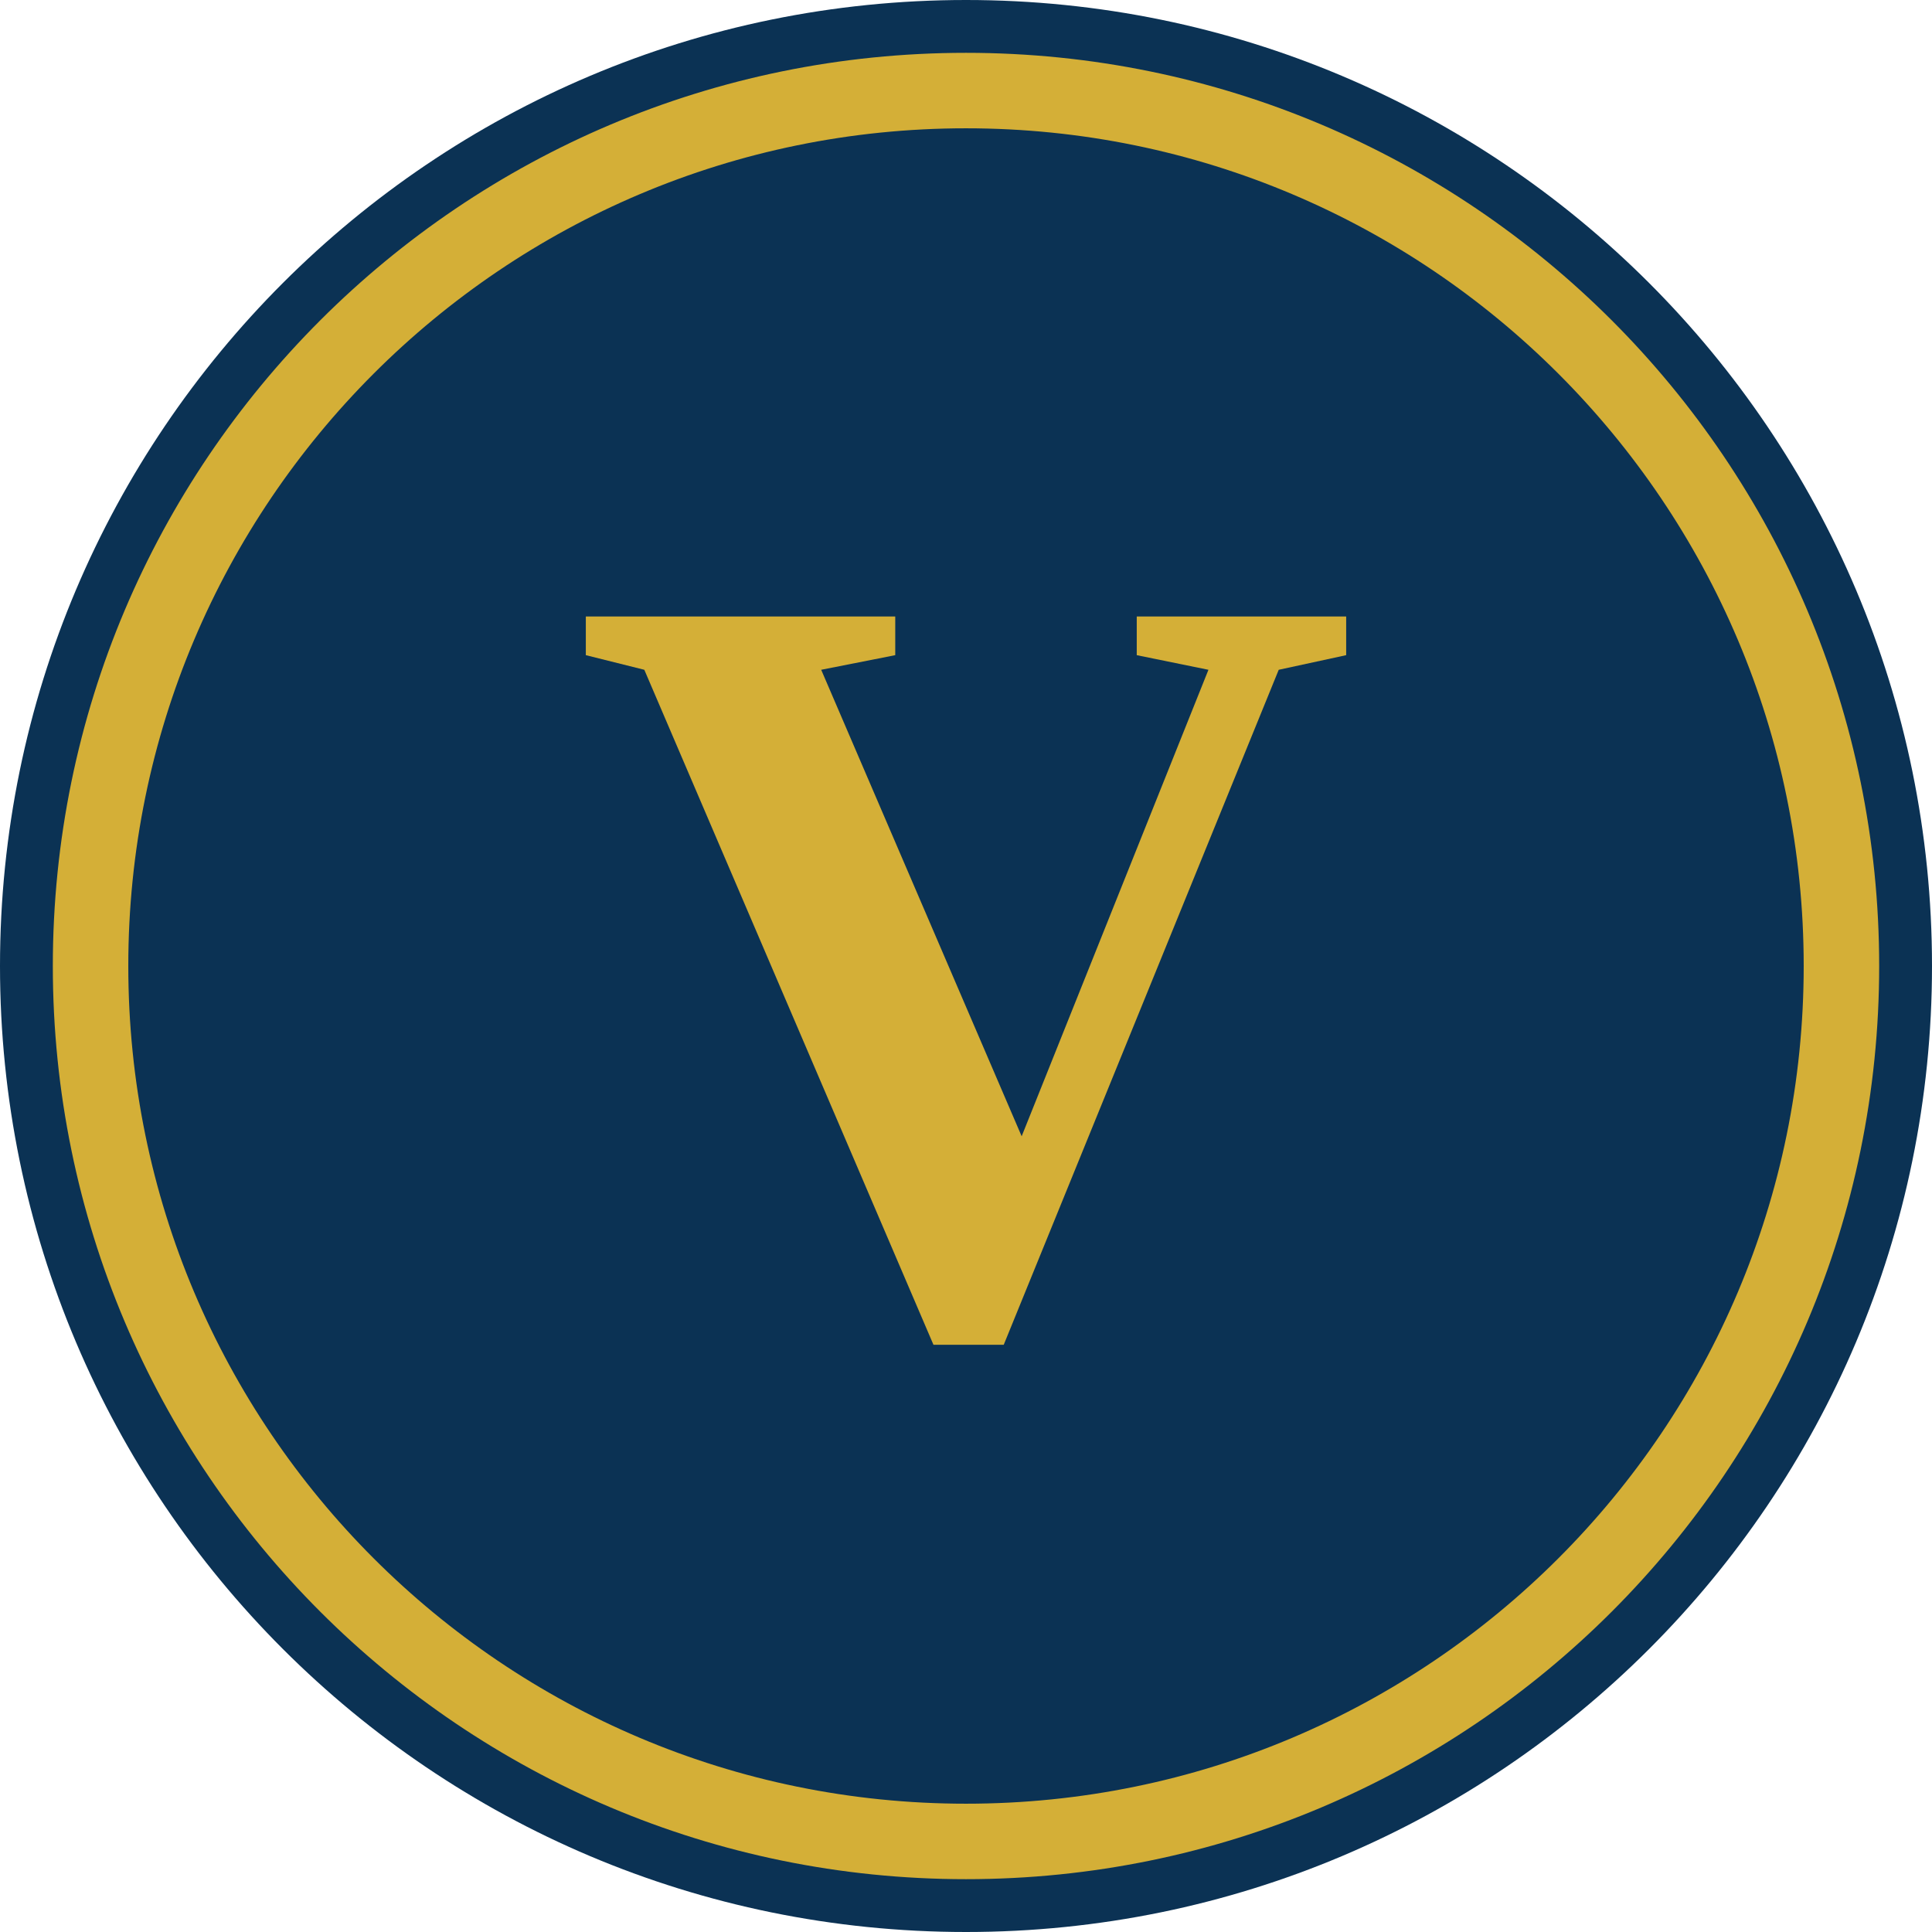
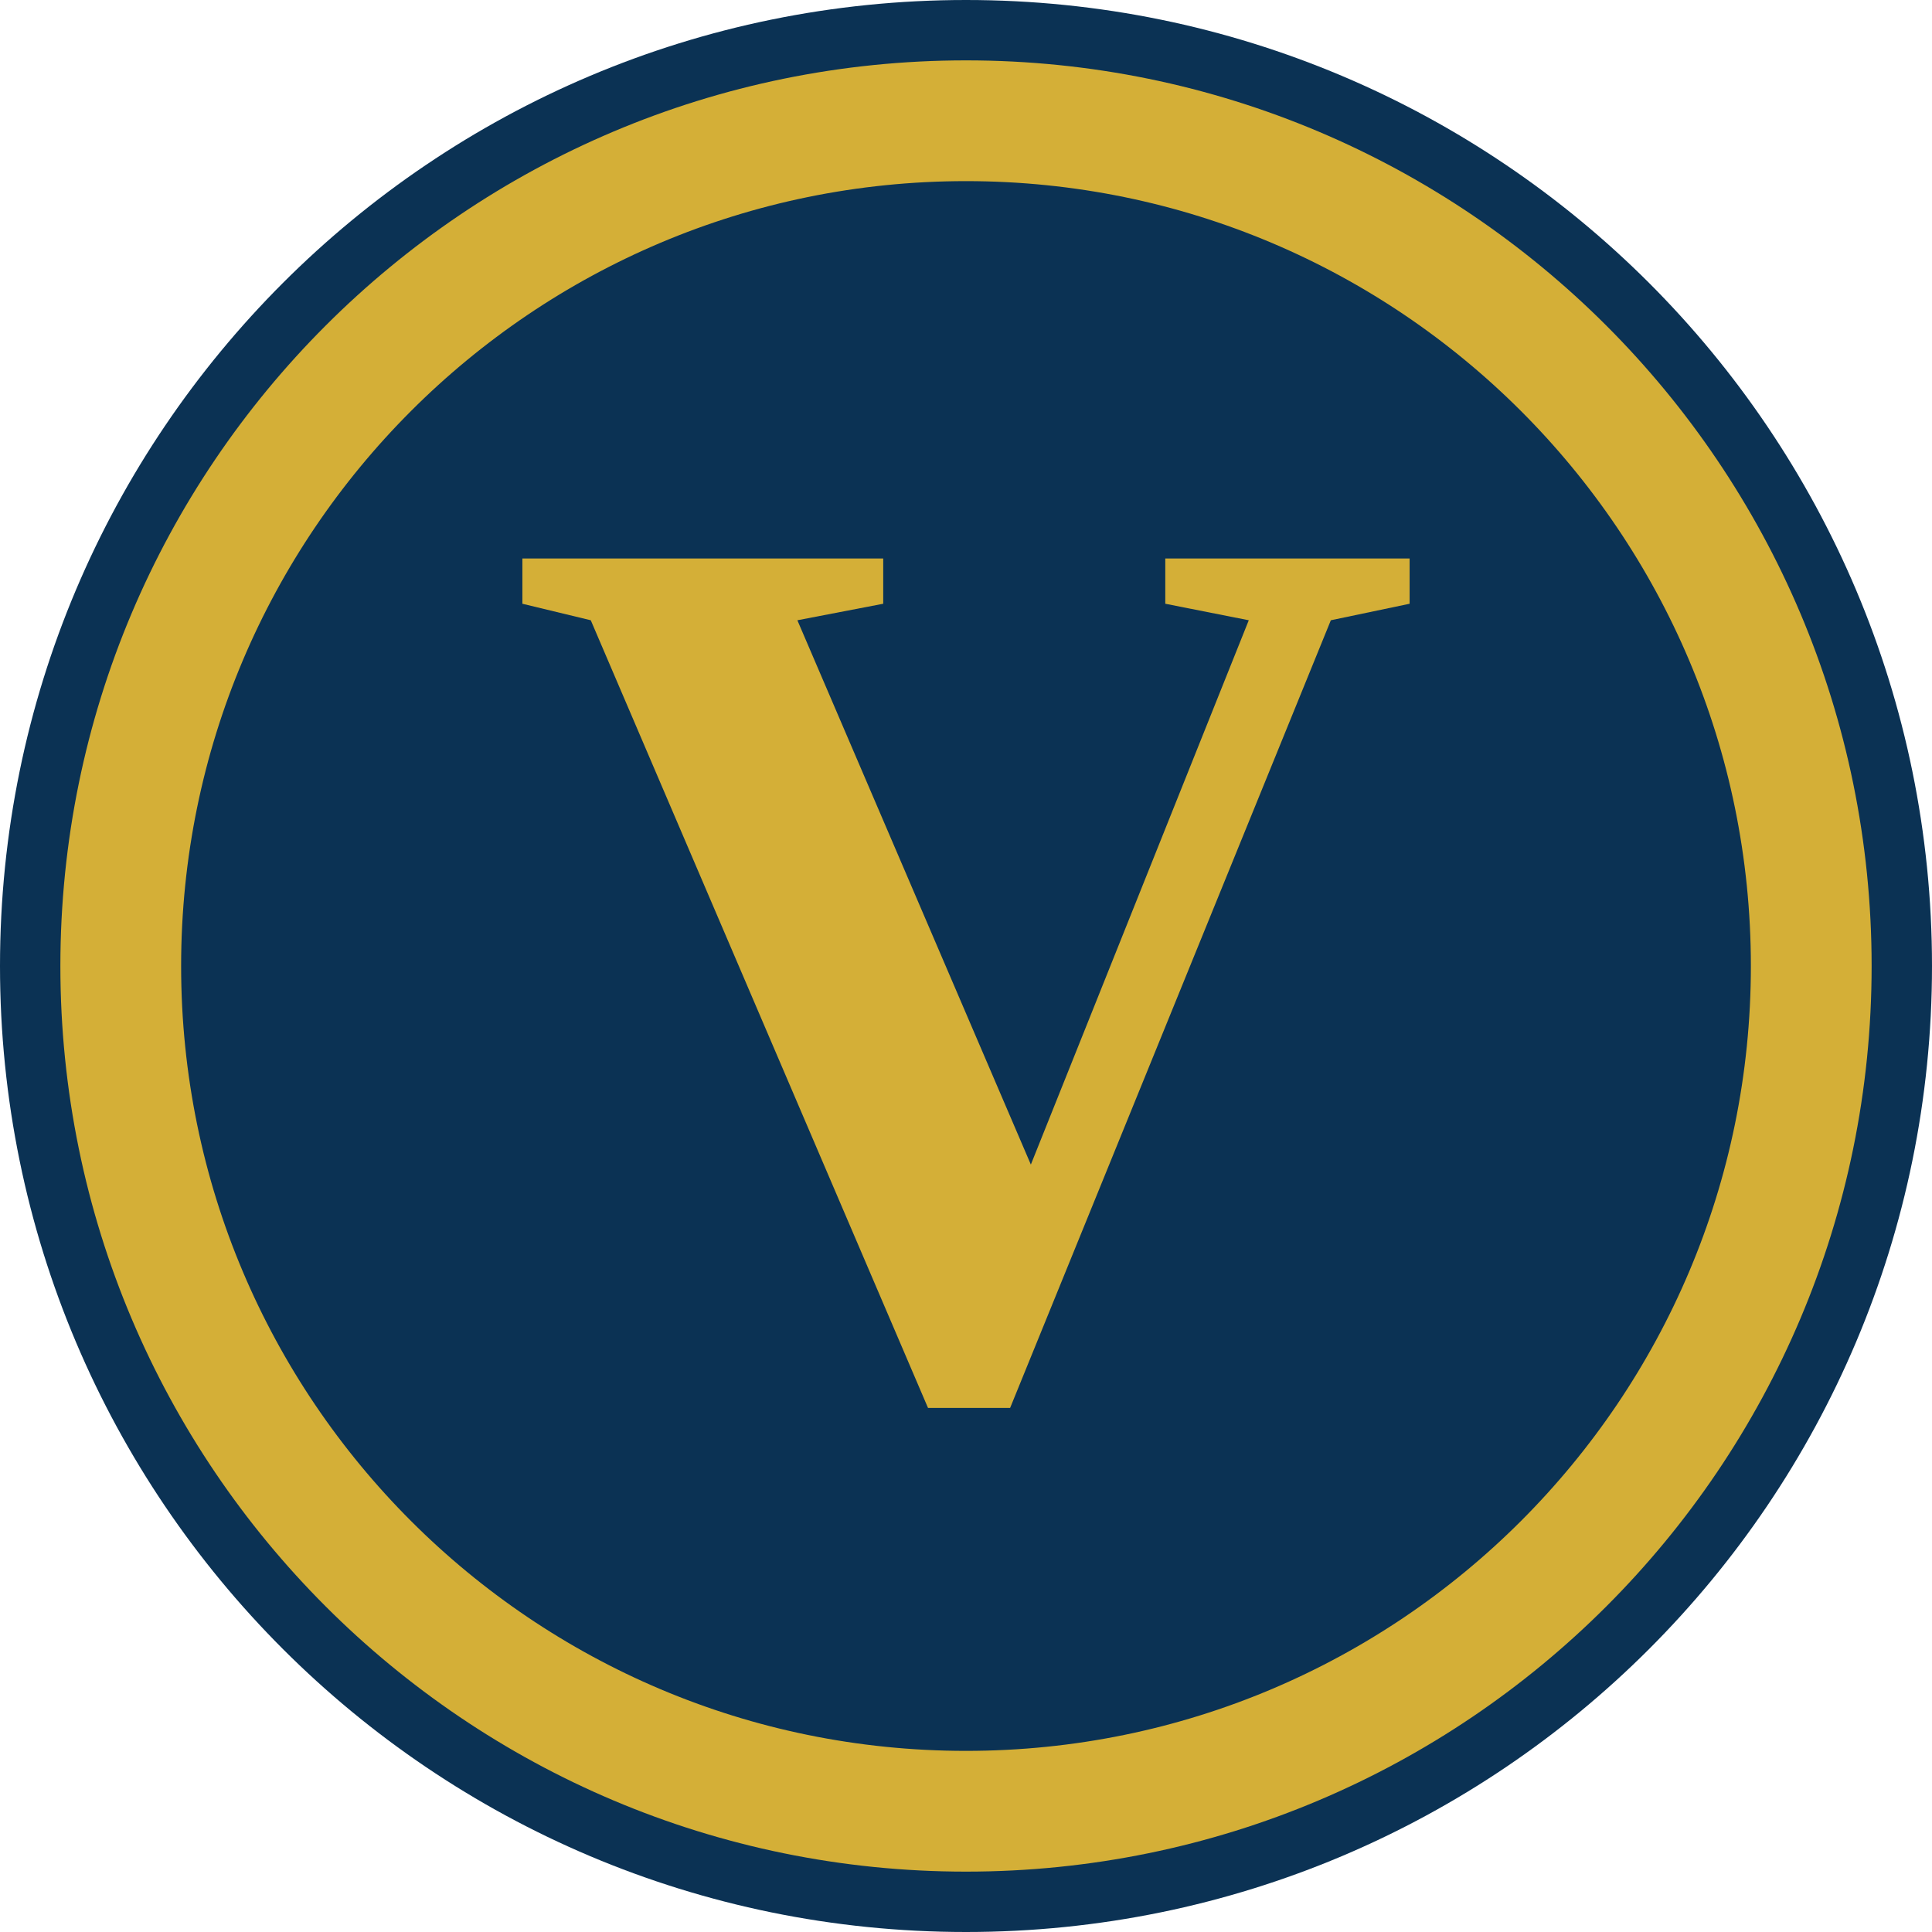
<svg xmlns="http://www.w3.org/2000/svg" viewBox="0 0 64 64">
  <circle cx="32" cy="32" r="32" fill="#0B3254" />
-   <circle cx="32" cy="32" r="29" fill="none" stroke="#D4AF37" stroke-width="2.5" />
-   <text x="32" y="44" font-family="Georgia, 'Times New Roman', serif" font-size="36" font-weight="700" fill="#D4AF37" text-anchor="middle" letter-spacing="-1">V</text>
+   <circle cx="32" cy="32" r="28" fill="none" stroke="#D4AF37" stroke-width="4" />
+   <text x="32" y="46" font-family="Georgia, 'Times New Roman', serif" font-size="42" font-weight="900" fill="#D4AF37" text-anchor="middle" letter-spacing="-2">V</text>
</svg>
